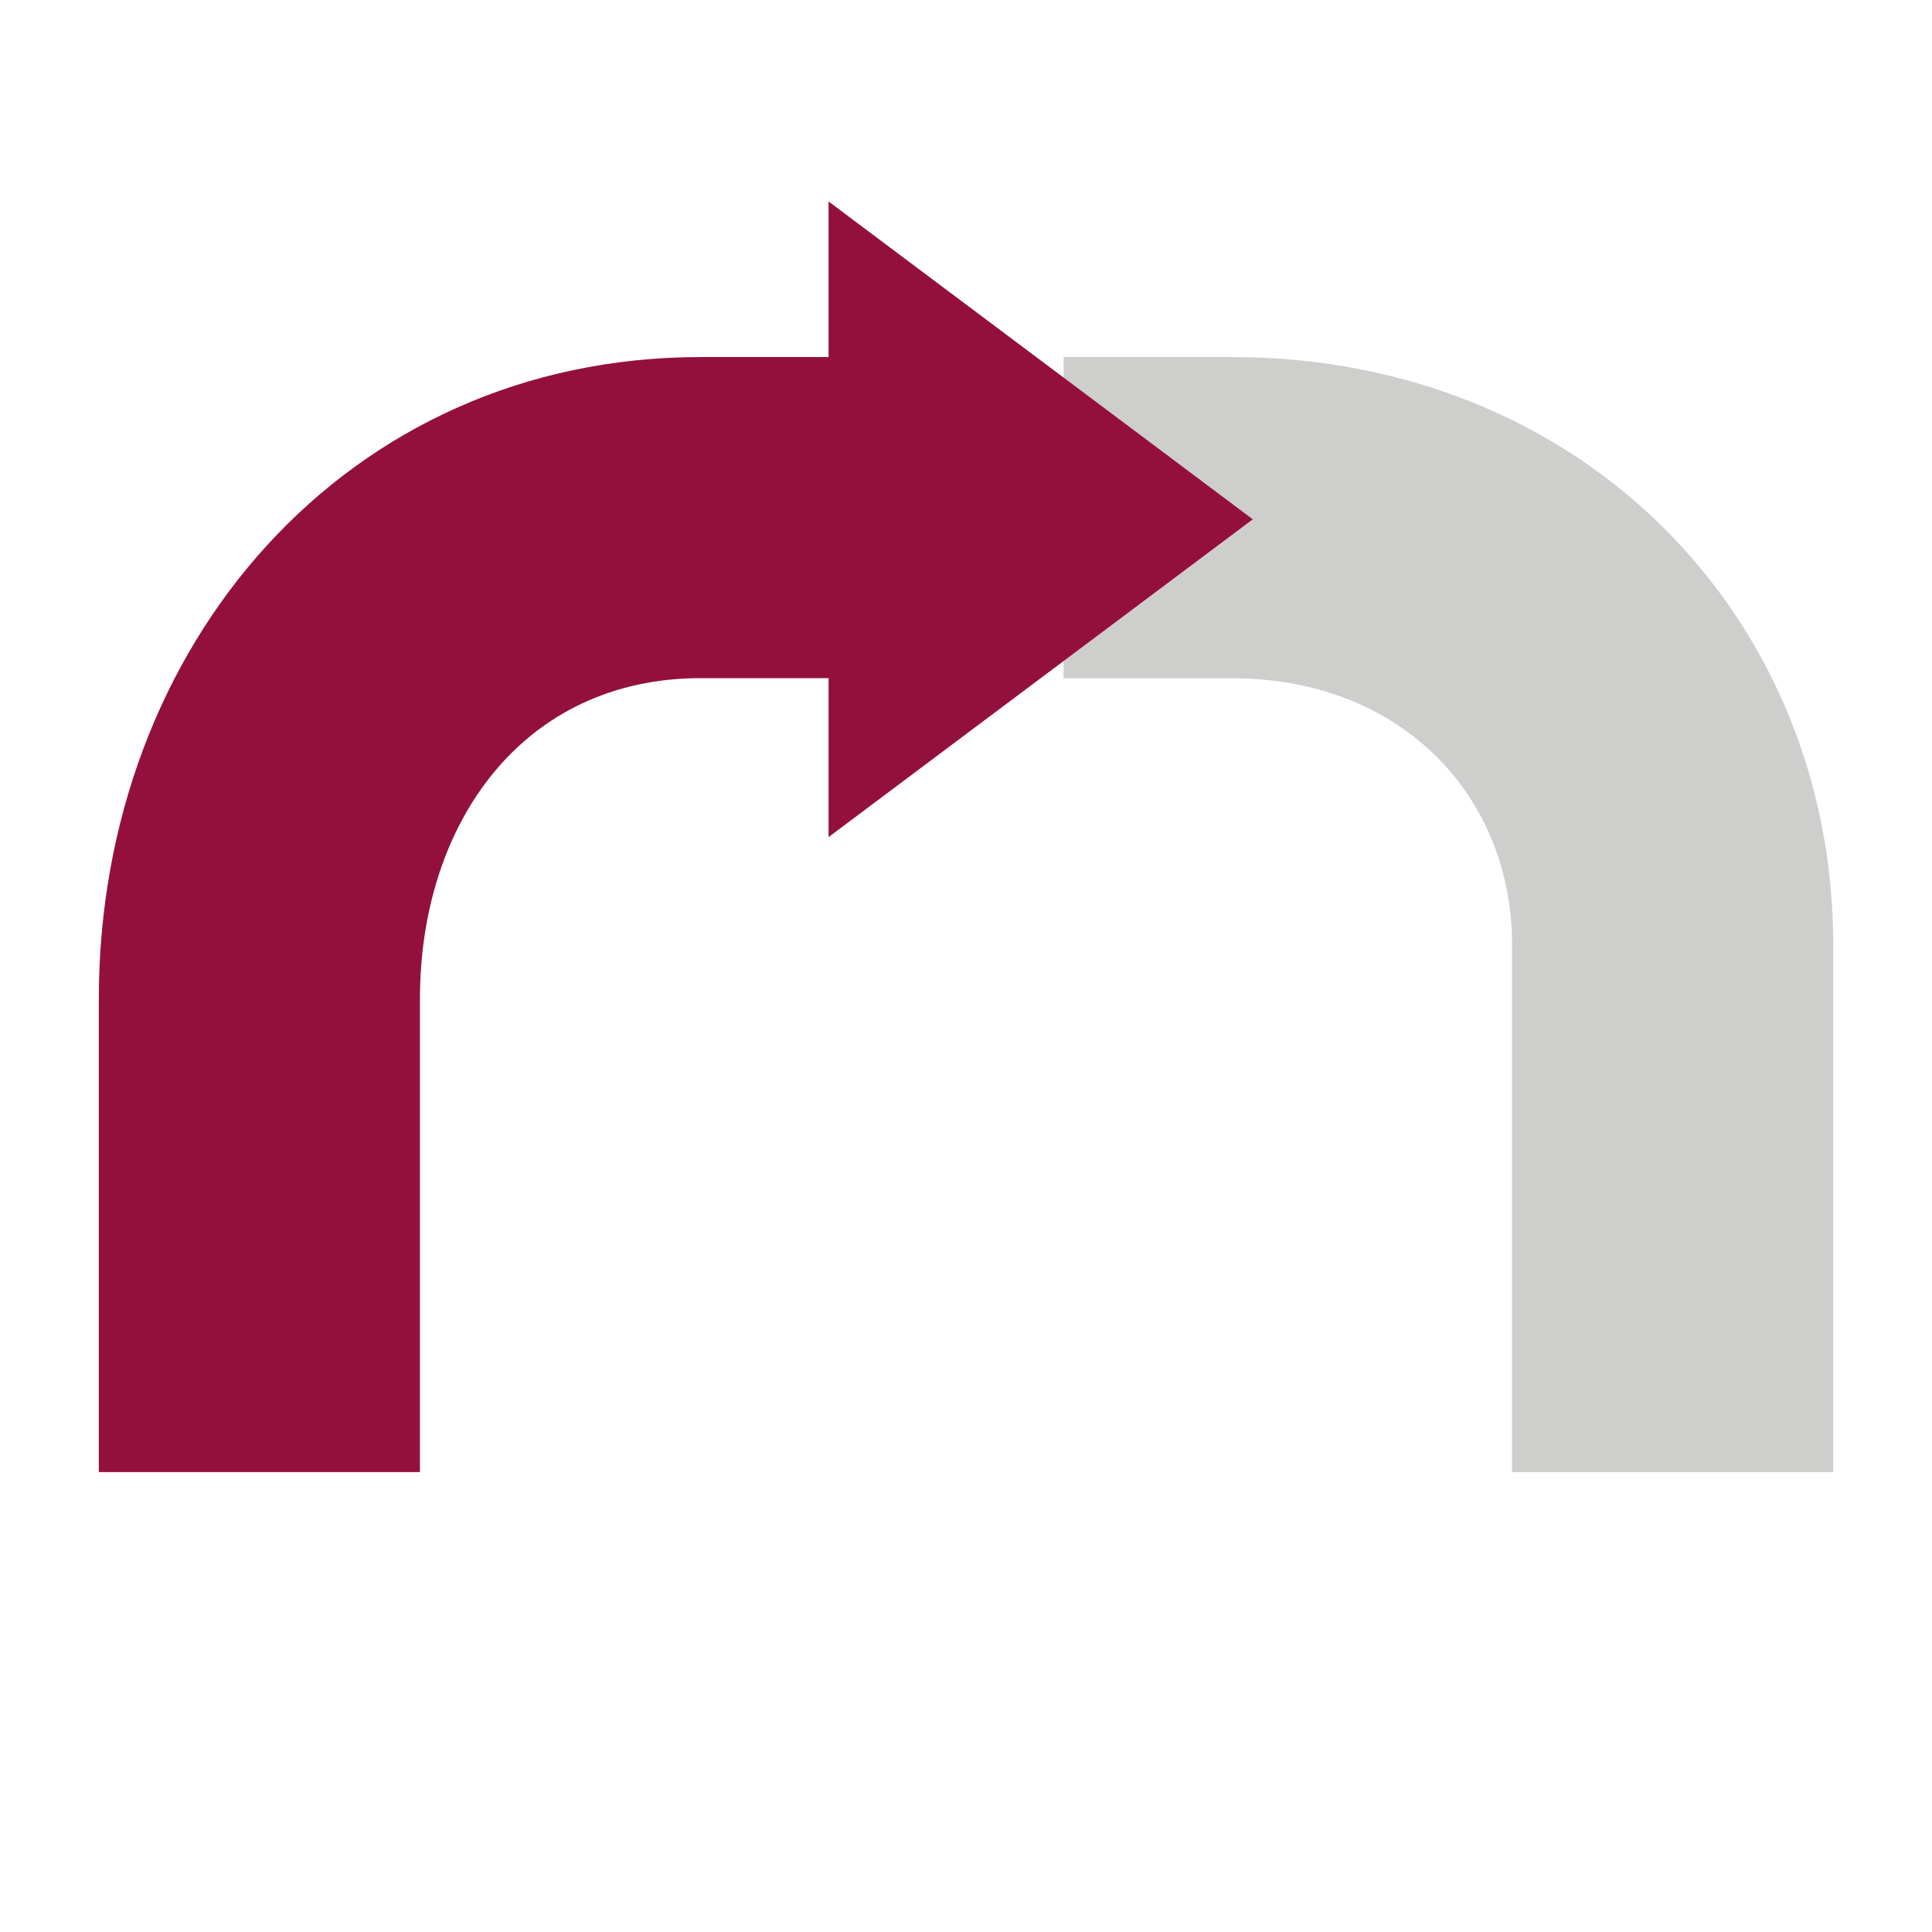
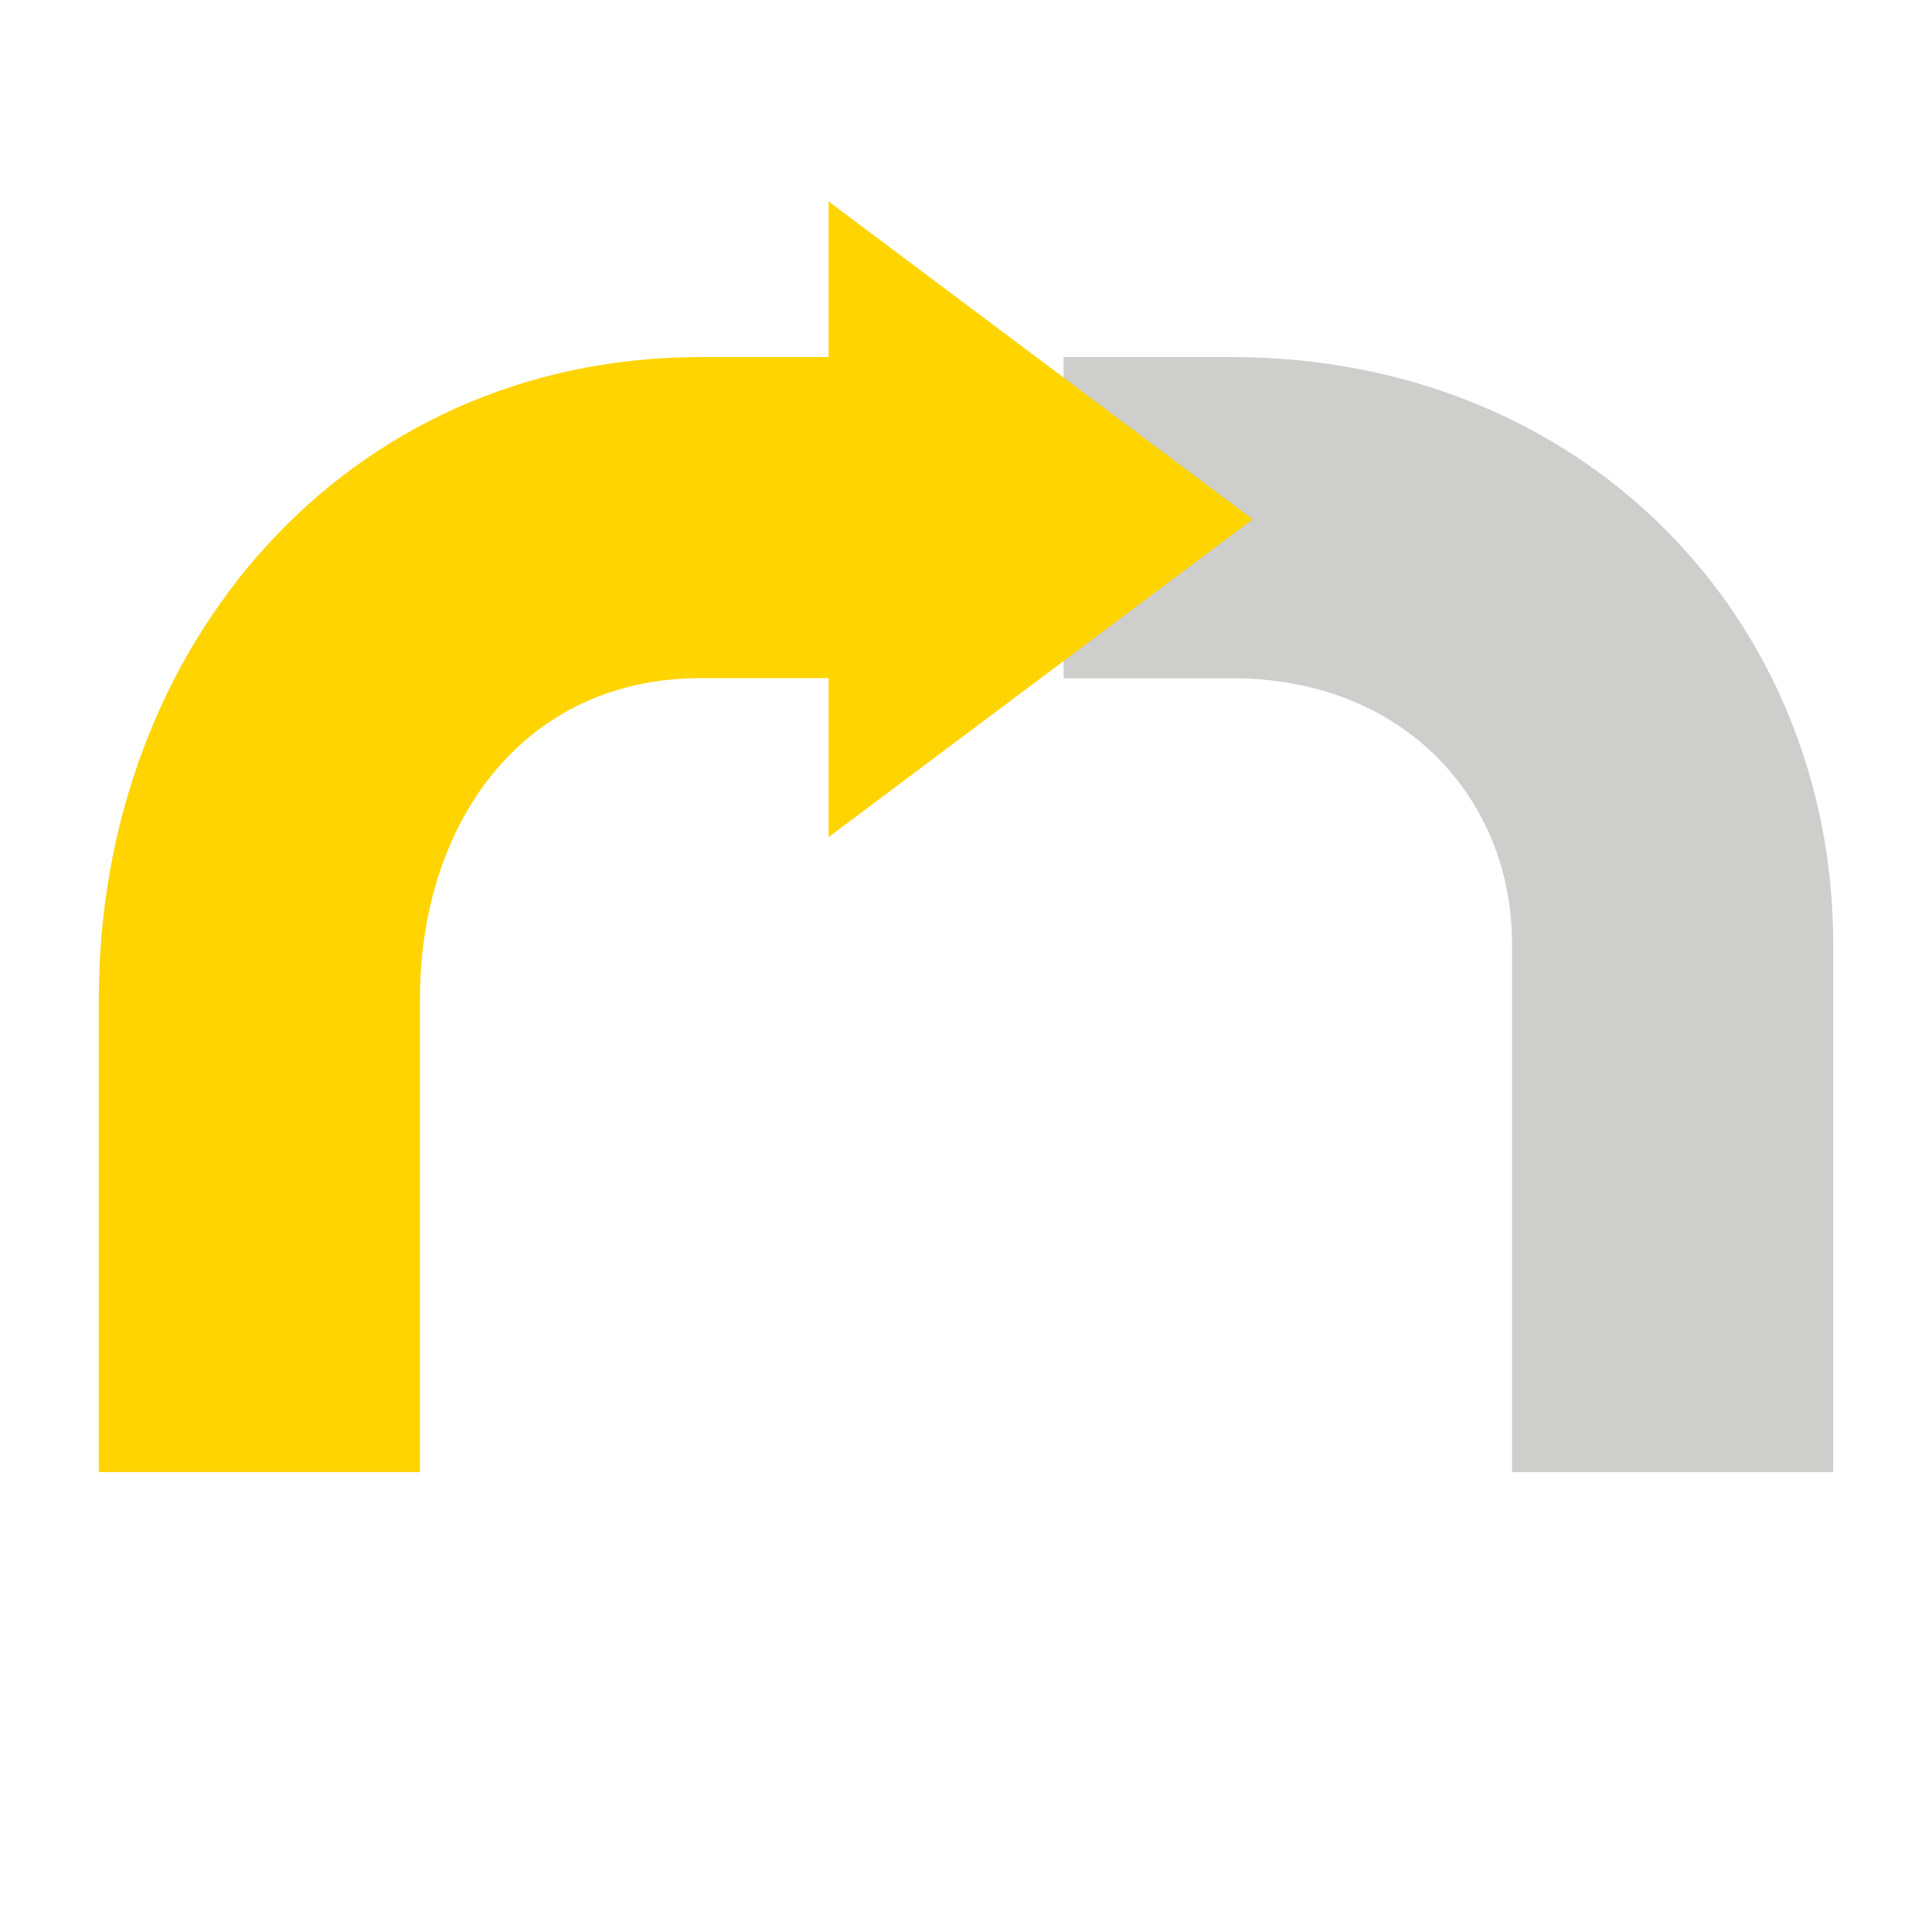
<svg xmlns="http://www.w3.org/2000/svg" version="1.1" id="Layer_1" x="0px" y="0px" width="48px" height="48px" viewBox="0 0 48 48" enable-background="new 0 0 48 48" xml:space="preserve">
  <path fill="#CECECC" d="M30.592,8.871h-4.168v7.979h4.168c4.323,0,6.975,3.025,6.975,6.609v13.114h7.979V23.459  C45.545,15.416,39.389,8.871,30.592,8.871z" />
-   <path fill="#94103C" d="M31.125,12.902l-10.54-7.897v3.866h-3.176c-8.798,0-14.954,7.158-14.954,15.954v11.748h7.978V24.825  c0-4.397,2.578-7.977,6.977-7.977h3.176v3.949L31.125,12.902z" />
+   <path fill="#FFD400" d="M31.125,12.902l-10.54-7.897v3.866h-3.176c-8.798,0-14.954,7.158-14.954,15.954v11.748h7.978V24.825  c0-4.397,2.578-7.977,6.977-7.977h3.176v3.949L31.125,12.902z" />
</svg>
